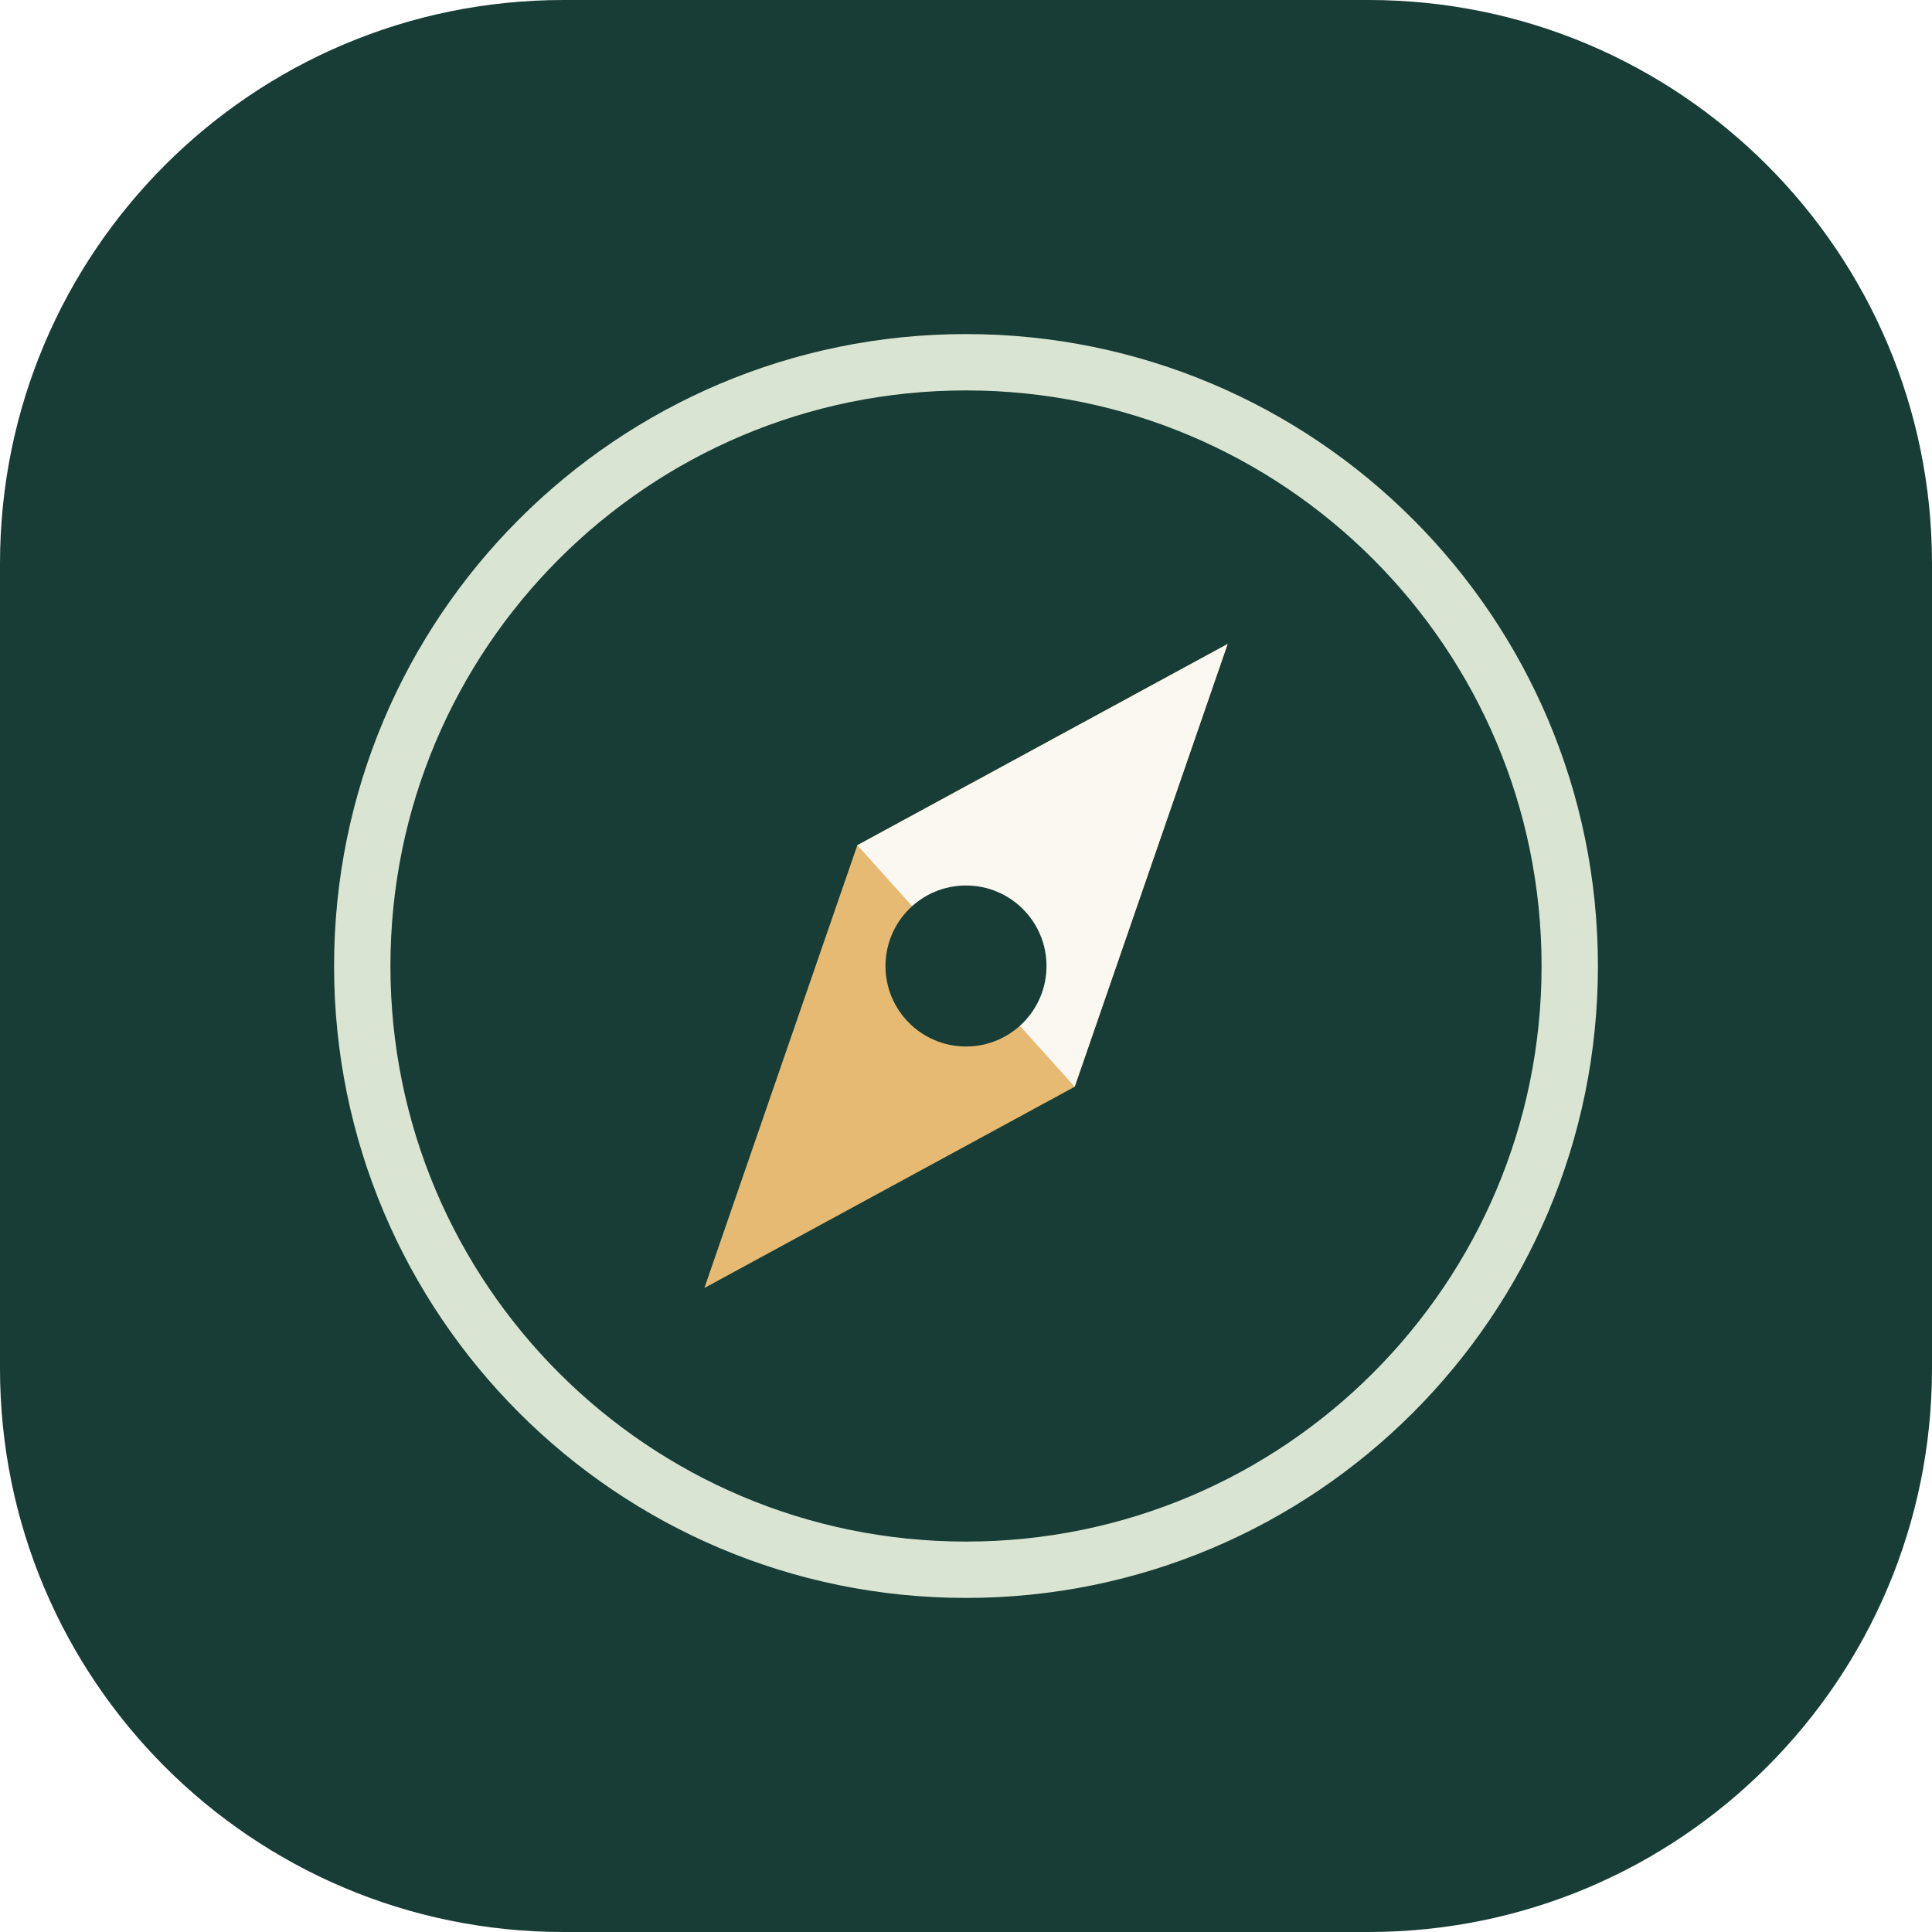
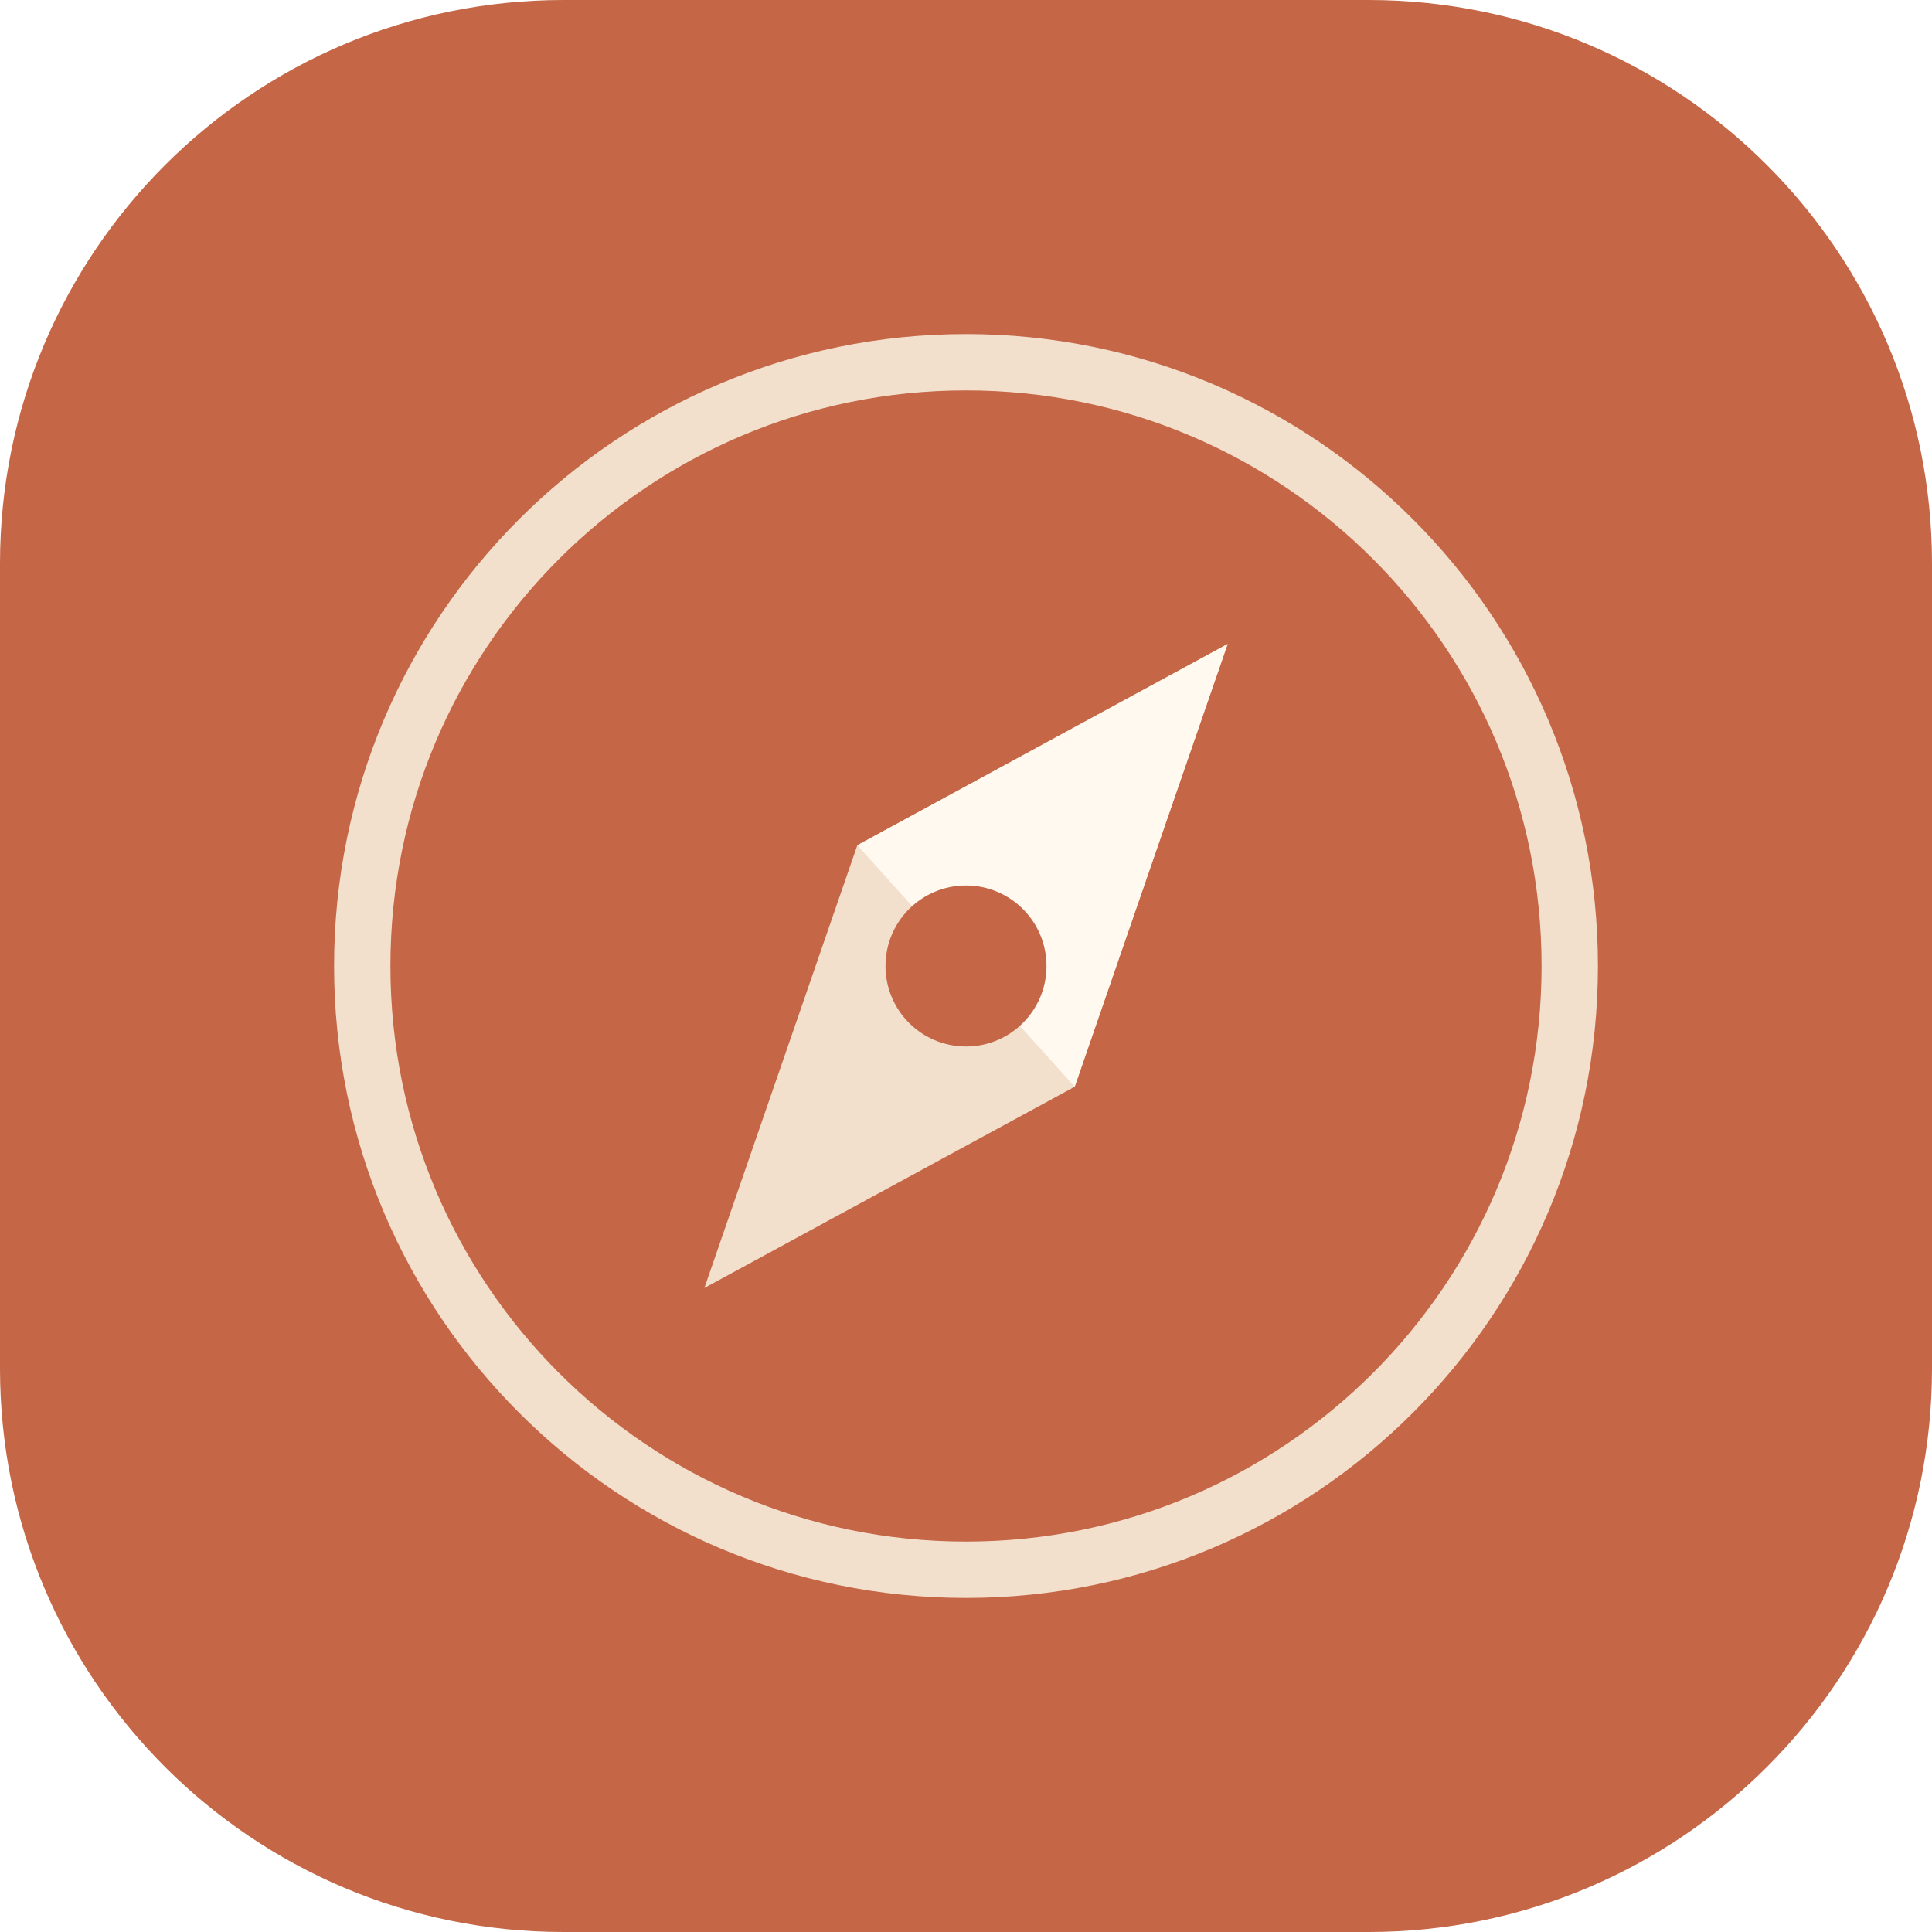
<svg xmlns="http://www.w3.org/2000/svg" viewBox="0 0 48 48">
-   <rect width="48" height="48" rx="14" fill="#173d36" />
-   <circle cx="24" cy="24" r="15" fill="none" stroke="#d9e5d2" stroke-width="1.4" />
-   <path d="m30.5 16-3.8 11-9.2 5 3.8-11z" fill="#e6ba72" />
-   <path d="m30.5 16-9.2 5 5.4 6z" fill="#faf8f0" />
-   <circle cx="24" cy="24" r="2" fill="#173d36" />
+   <rect width="48" height="48" rx="14" fill="#c56646" />
+   <circle cx="24" cy="24" r="15" fill="none" stroke="#f2dfcc" stroke-width="1.4" />
+   <path d="m30.5 16-3.8 11-9.2 5 3.8-11z" fill="#f2dfcc" />
+   <path d="m30.5 16-9.2 5 5.4 6z" fill="#fff9f0" />
+   <circle cx="24" cy="24" r="2" fill="#c56646" />
</svg>
